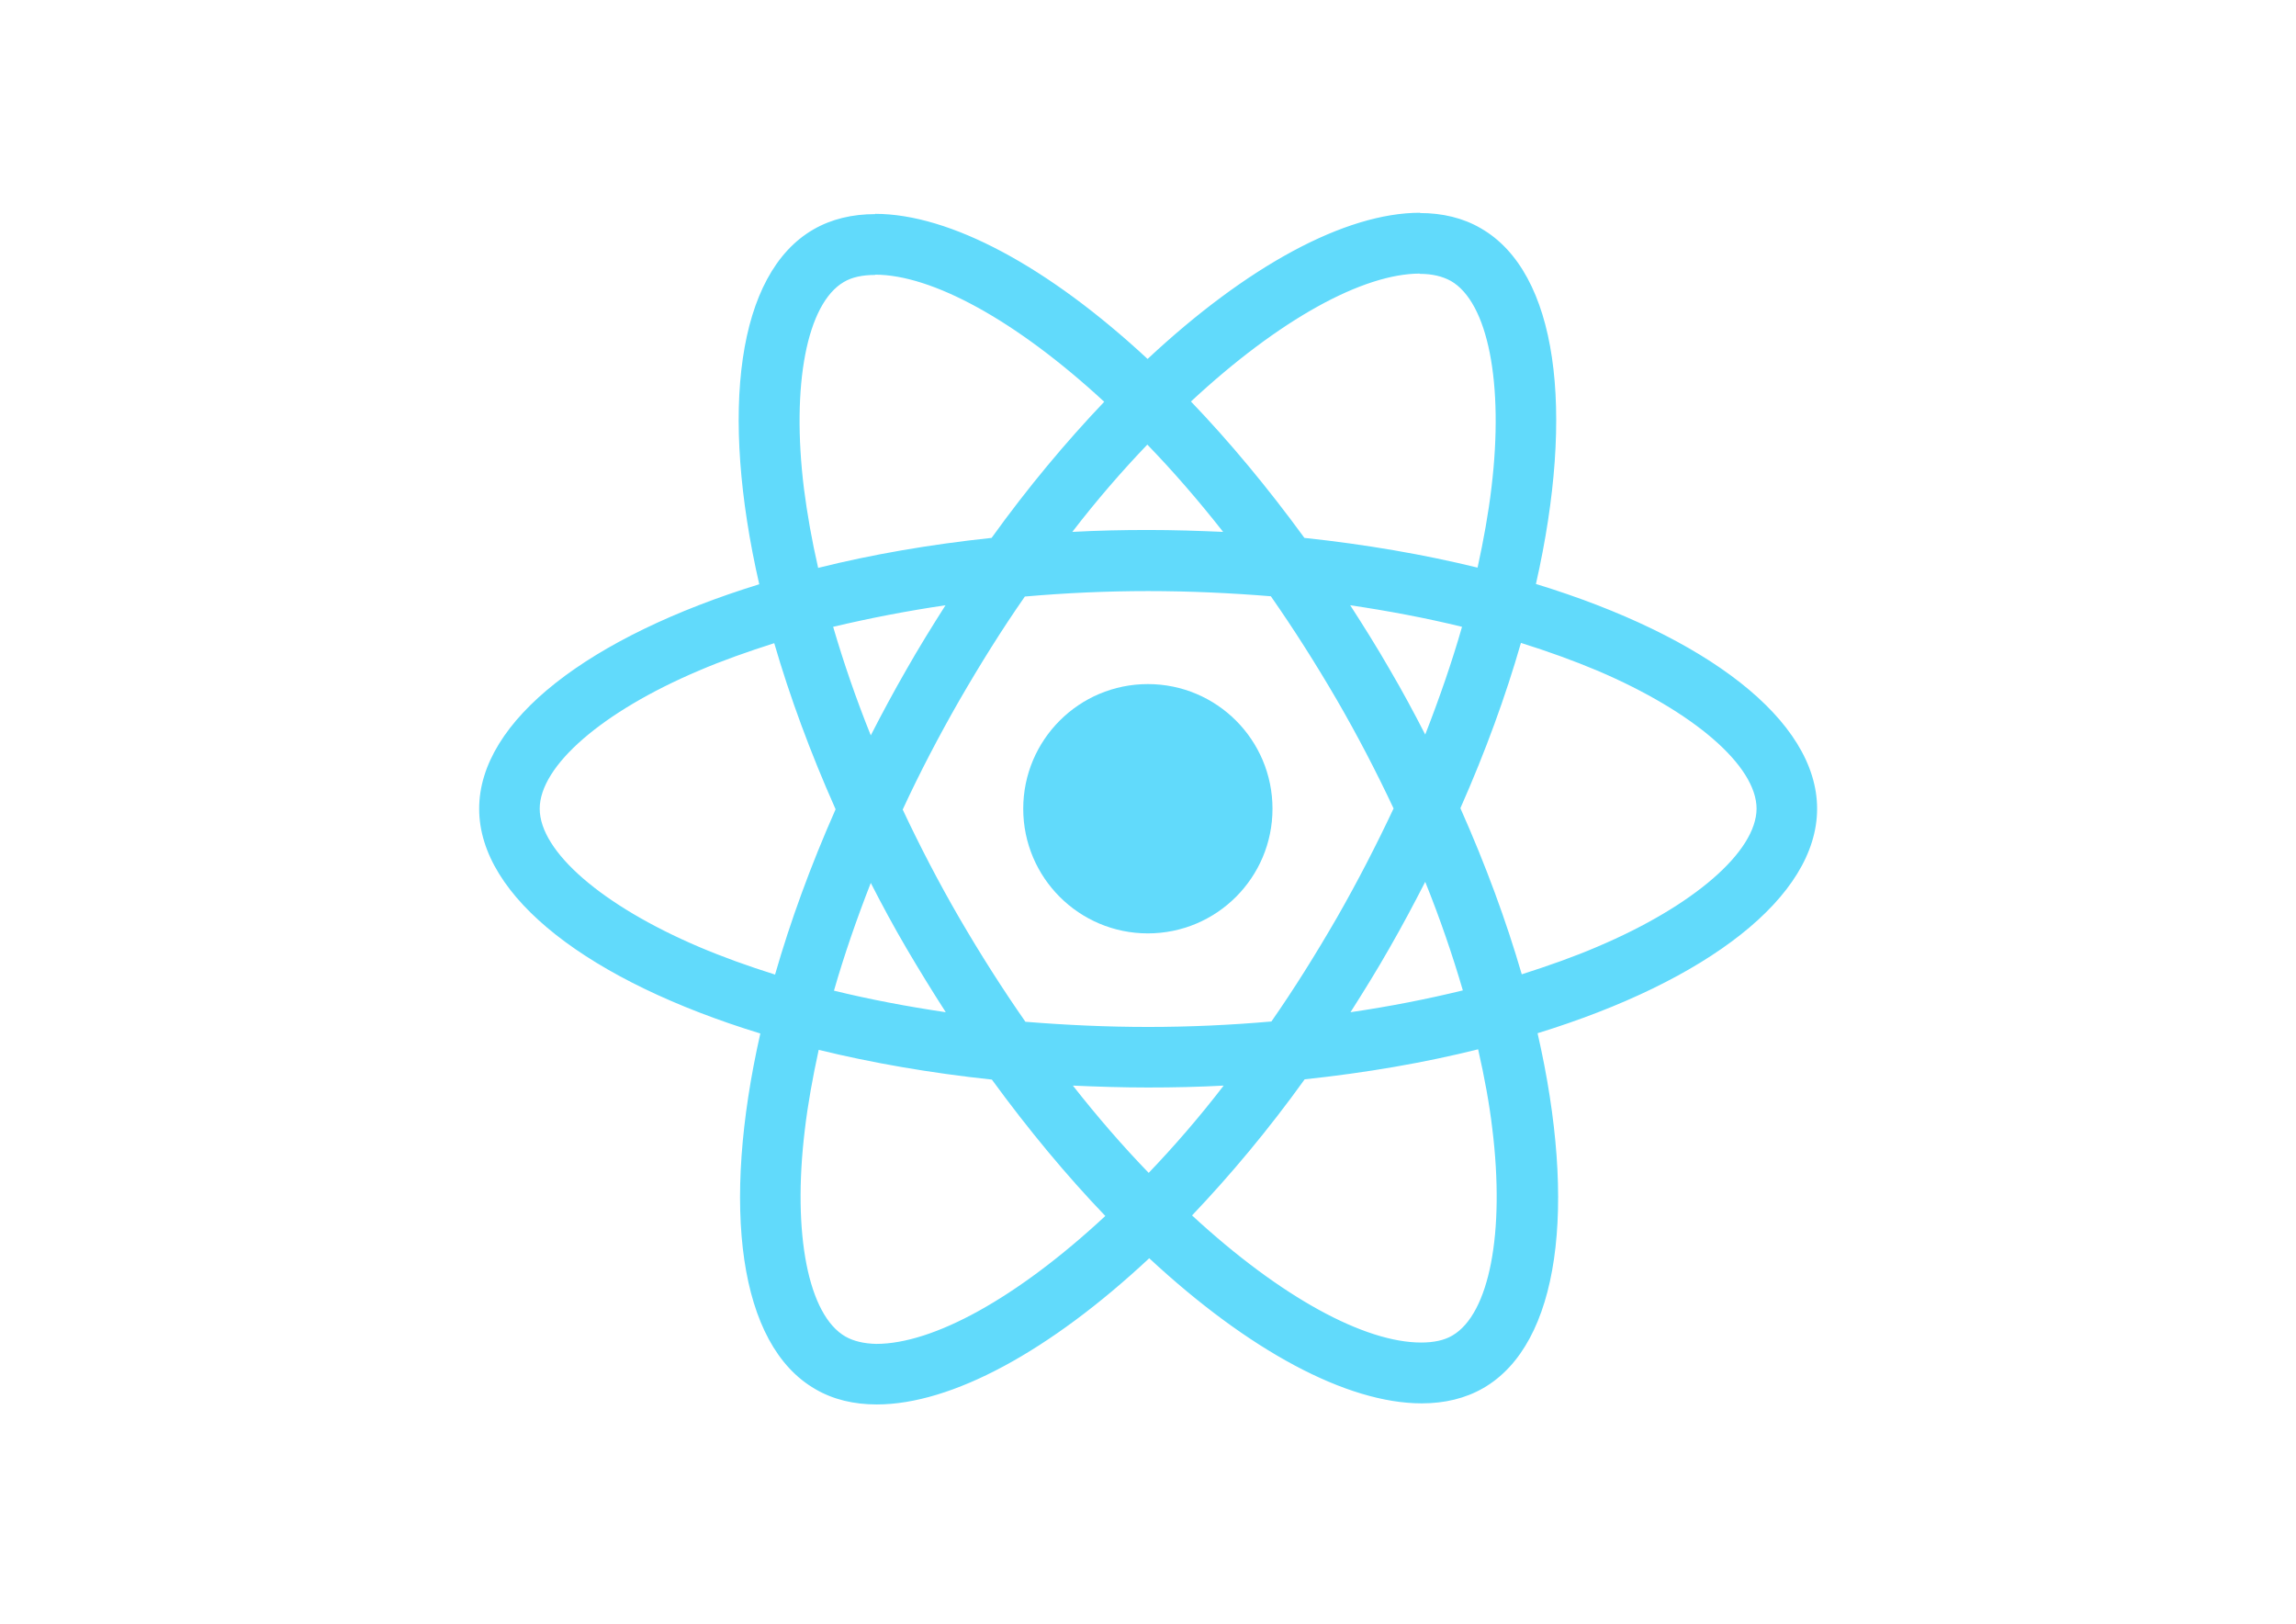
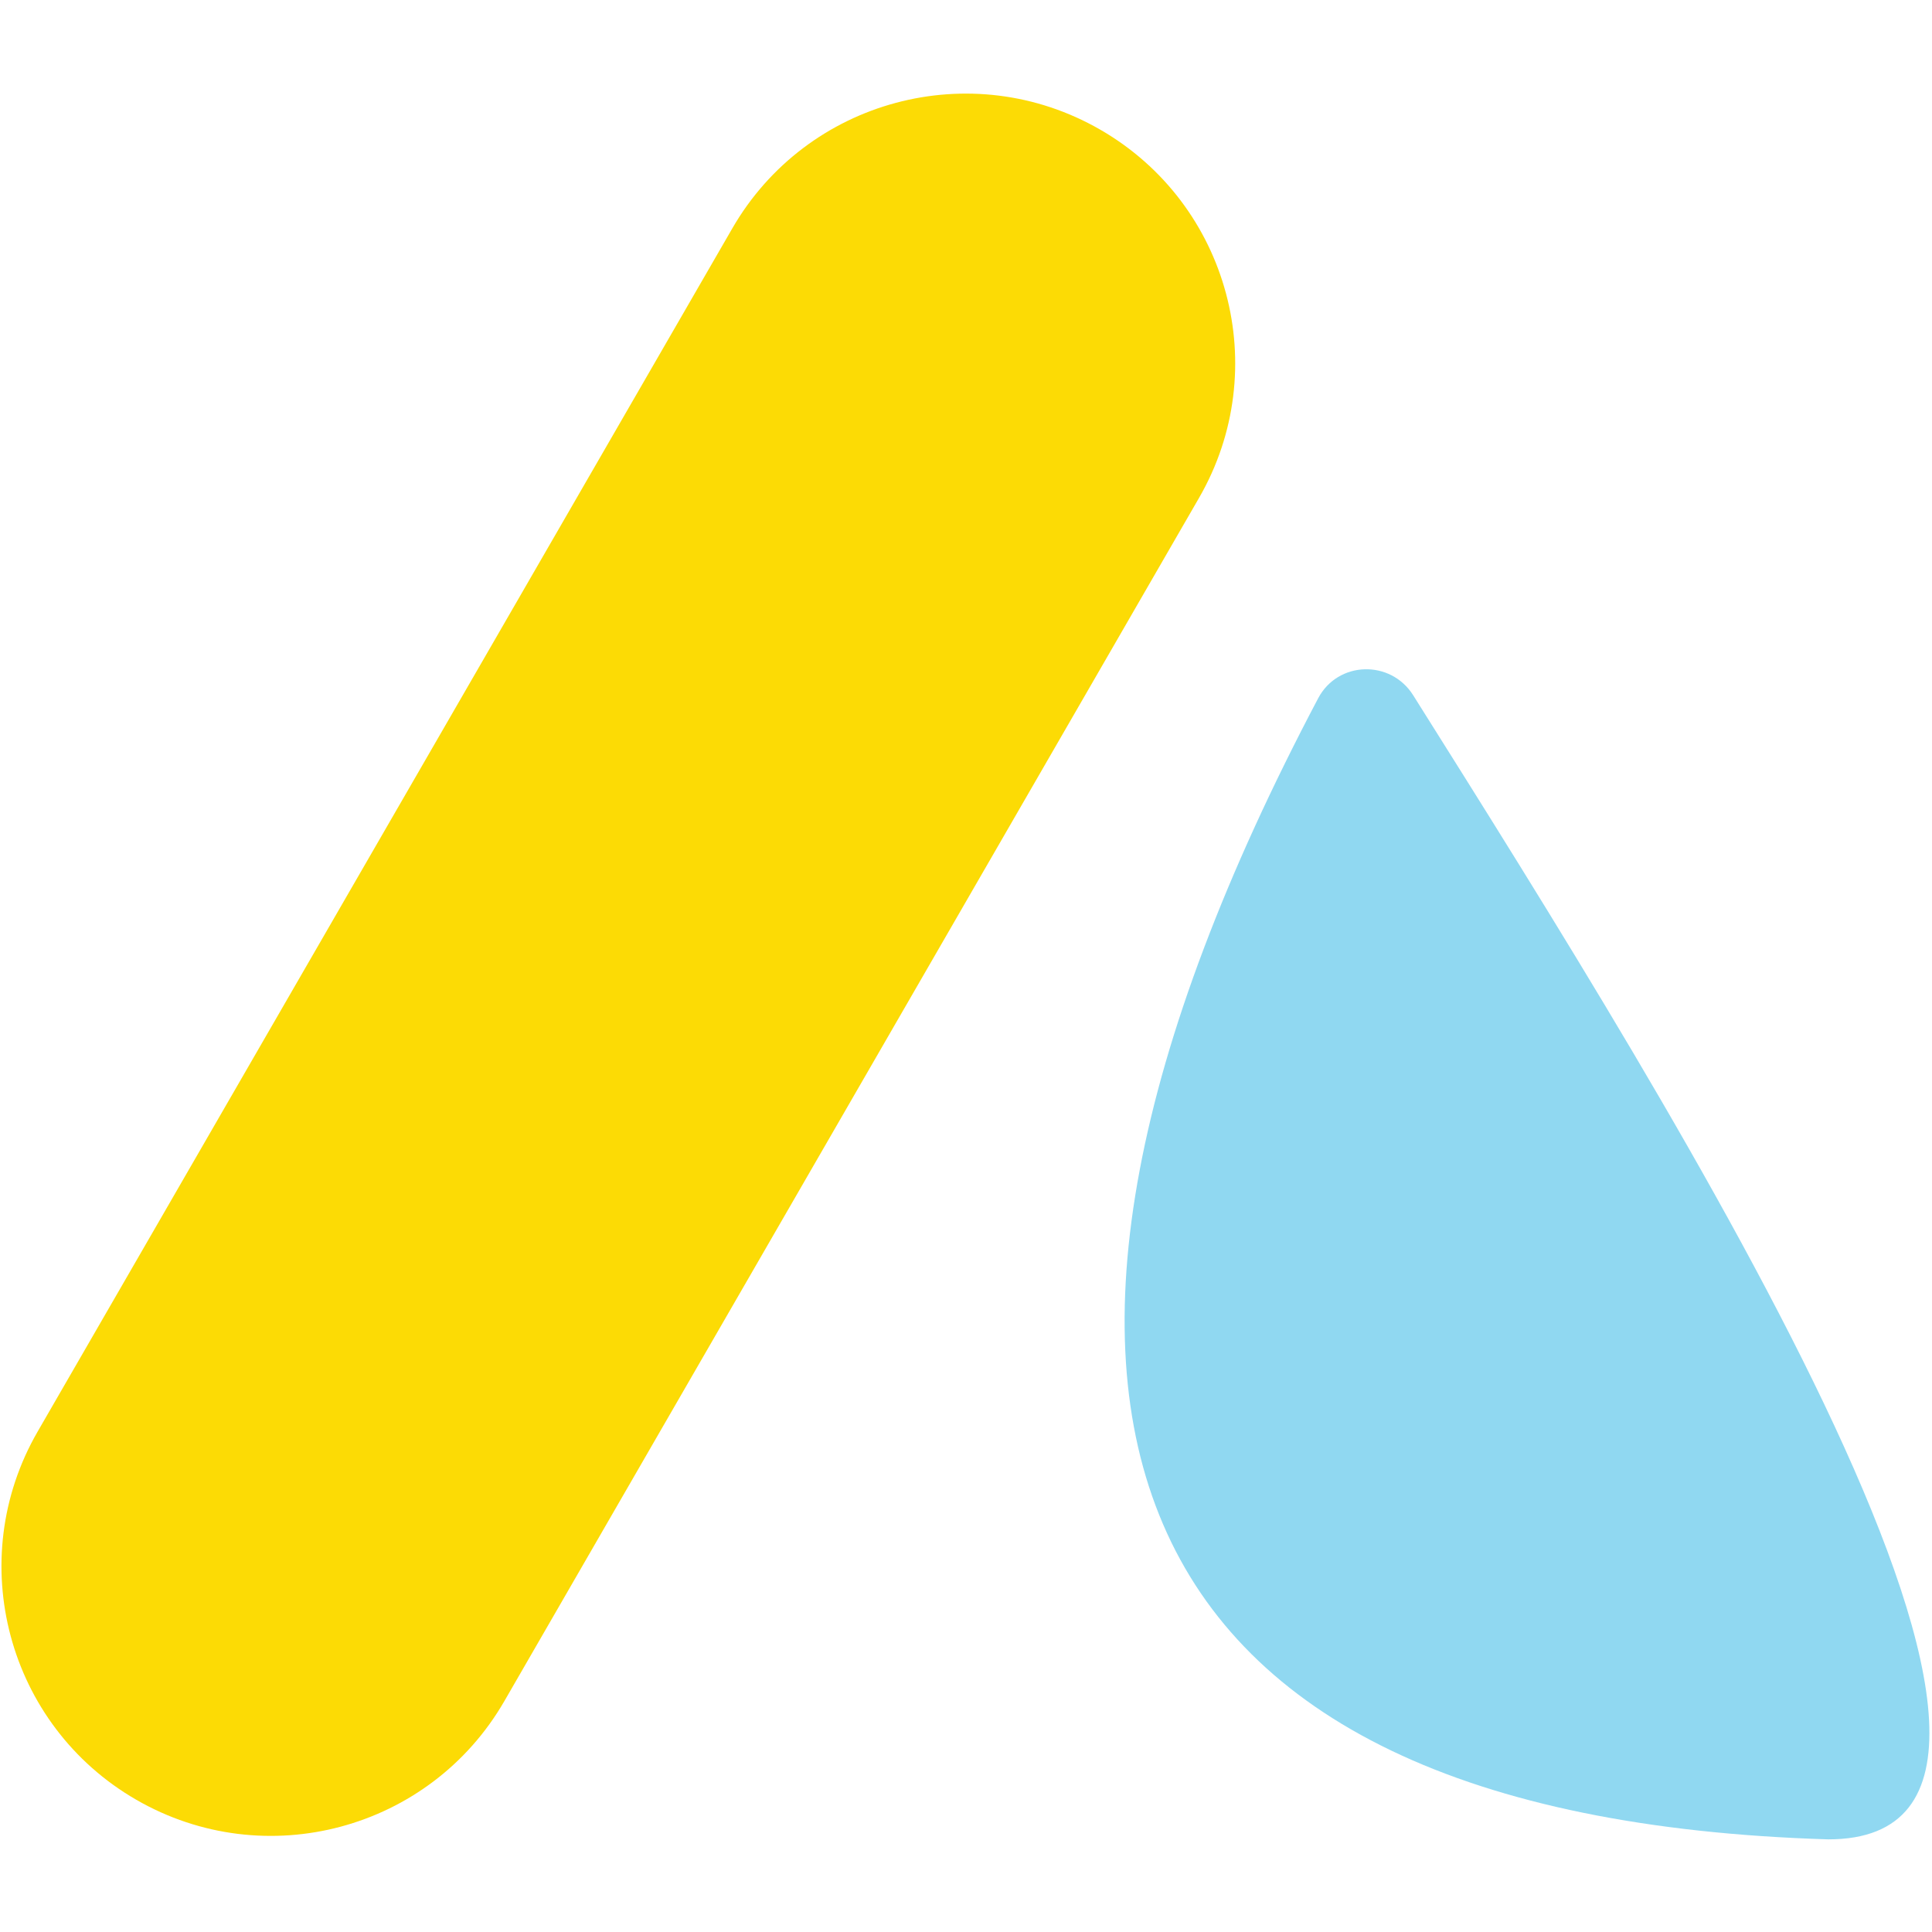
- <svg xmlns="http://www.w3.org/2000/svg" viewBox="0 0 841.9 595.3">
-   <g fill="#61DAFB">
-     <path d="M666.3 296.5c0-32.5-40.7-63.3-103.1-82.4 14.4-63.6 8-114.2-20.2-130.4-6.5-3.8-14.1-5.6-22.4-5.6v22.3c4.6 0 8.3.9 11.4 2.6 13.6 7.8 19.5 37.5 14.9 75.7-1.1 9.4-2.9 19.3-5.1 29.4-19.6-4.8-41-8.5-63.5-10.9-13.5-18.5-27.5-35.3-41.6-50 32.6-30.3 63.2-46.9 84-46.9V78c-27.5 0-63.5 19.6-99.9 53.6-36.4-33.8-72.4-53.2-99.9-53.2v22.3c20.7 0 51.4 16.5 84 46.6-14 14.7-28 31.4-41.3 49.9-22.6 2.4-44 6.1-63.6 11-2.3-10-4-19.7-5.2-29-4.7-38.2 1.1-67.9 14.6-75.8 3-1.8 6.9-2.6 11.5-2.6V78.5c-8.4 0-16 1.8-22.6 5.6-28.1 16.2-34.4 66.7-19.9 130.1-62.2 19.2-102.7 49.9-102.7 82.3 0 32.5 40.7 63.3 103.1 82.4-14.4 63.6-8 114.2 20.2 130.4 6.5 3.8 14.1 5.6 22.5 5.6 27.5 0 63.5-19.6 99.9-53.6 36.4 33.8 72.4 53.2 99.9 53.2 8.4 0 16-1.8 22.6-5.6 28.1-16.2 34.4-66.7 19.9-130.1 62-19.1 102.5-49.9 102.5-82.3zm-130.2-66.7c-3.7 12.9-8.3 26.2-13.5 39.5-4.1-8-8.4-16-13.1-24-4.6-8-9.5-15.8-14.4-23.4 14.2 2.1 27.9 4.7 41 7.9zm-45.8 106.5c-7.8 13.5-15.8 26.3-24.1 38.2-14.9 1.3-30 2-45.2 2-15.1 0-30.2-.7-45-1.9-8.3-11.9-16.4-24.6-24.2-38-7.6-13.1-14.5-26.4-20.8-39.8 6.2-13.4 13.2-26.8 20.7-39.9 7.8-13.5 15.8-26.3 24.1-38.2 14.9-1.3 30-2 45.2-2 15.1 0 30.2.7 45 1.9 8.3 11.9 16.4 24.6 24.2 38 7.6 13.1 14.5 26.4 20.8 39.8-6.3 13.4-13.2 26.8-20.7 39.9zm32.3-13c5.4 13.4 10 26.8 13.8 39.8-13.1 3.2-26.9 5.9-41.2 8 4.9-7.7 9.8-15.6 14.4-23.7 4.6-8 8.9-16.1 13-24.1zM421.2 430c-9.3-9.6-18.6-20.3-27.8-32 9 .4 18.2.7 27.5.7 9.4 0 18.7-.2 27.8-.7-9 11.7-18.3 22.4-27.5 32zm-74.4-58.9c-14.2-2.1-27.9-4.7-41-7.9 3.7-12.9 8.3-26.2 13.5-39.5 4.1 8 8.4 16 13.1 24 4.7 8 9.5 15.8 14.4 23.4zM420.7 163c9.3 9.6 18.6 20.3 27.8 32-9-.4-18.2-.7-27.5-.7-9.4 0-18.7.2-27.8.7 9-11.7 18.3-22.4 27.5-32zm-74 58.9c-4.9 7.7-9.8 15.6-14.4 23.7-4.6 8-8.9 16-13 24-5.4-13.4-10-26.8-13.8-39.8 13.1-3.1 26.9-5.8 41.2-7.9zm-90.5 125.2c-35.4-15.1-58.3-34.9-58.3-50.6 0-15.7 22.9-35.6 58.3-50.6 8.6-3.7 18-7 27.7-10.1 5.7 19.6 13.2 40 22.5 60.9-9.2 20.8-16.6 41.1-22.2 60.6-9.9-3.1-19.3-6.5-28-10.2zM310 490c-13.6-7.8-19.5-37.5-14.9-75.7 1.1-9.4 2.9-19.3 5.1-29.4 19.6 4.8 41 8.5 63.5 10.9 13.5 18.5 27.5 35.3 41.6 50-32.6 30.3-63.2 46.9-84 46.9-4.5-.1-8.3-1-11.3-2.7zm237.2-76.2c4.7 38.2-1.1 67.9-14.6 75.8-3 1.8-6.9 2.6-11.5 2.6-20.7 0-51.4-16.5-84-46.6 14-14.7 28-31.4 41.3-49.9 22.6-2.4 44-6.1 63.6-11 2.3 10.1 4.1 19.8 5.2 29.1zm38.5-66.7c-8.6 3.7-18 7-27.7 10.1-5.7-19.6-13.2-40-22.5-60.9 9.2-20.8 16.6-41.1 22.2-60.6 9.9 3.1 19.3 6.5 28.1 10.2 35.4 15.1 58.3 34.9 58.3 50.6-.1 15.7-23 35.6-58.4 50.6zM320.8 78.4z" />
-     <circle cx="420.9" cy="296.5" r="45.7" />
-     <path d="M520.5 78.1z" />
-   </g>
+ <svg xmlns="http://www.w3.org/2000/svg" width="22" height="22" viewBox="0 0 691 625" fill="none">
+   <path d="M13.452 479.038C-13.163 525.137 2.632 584.083 48.73 610.698C94.829 637.313 153.775 621.518 180.39 575.419L428.854 145.067C455.469 98.968 439.675 40.022 393.576 13.407C347.477 -13.208 288.531 2.587 261.916 48.685L13.452 479.038Z" fill="#FCDB05" />
+   <path d="M471.452 216.752C338.83 468.013 395.248 617.031 653.916 624.865C762.631 624.865 600.478 366.739 505.436 215.662C497.372 202.844 478.52 203.36 471.452 216.752Z" fill="#90D8F1" />
</svg>
